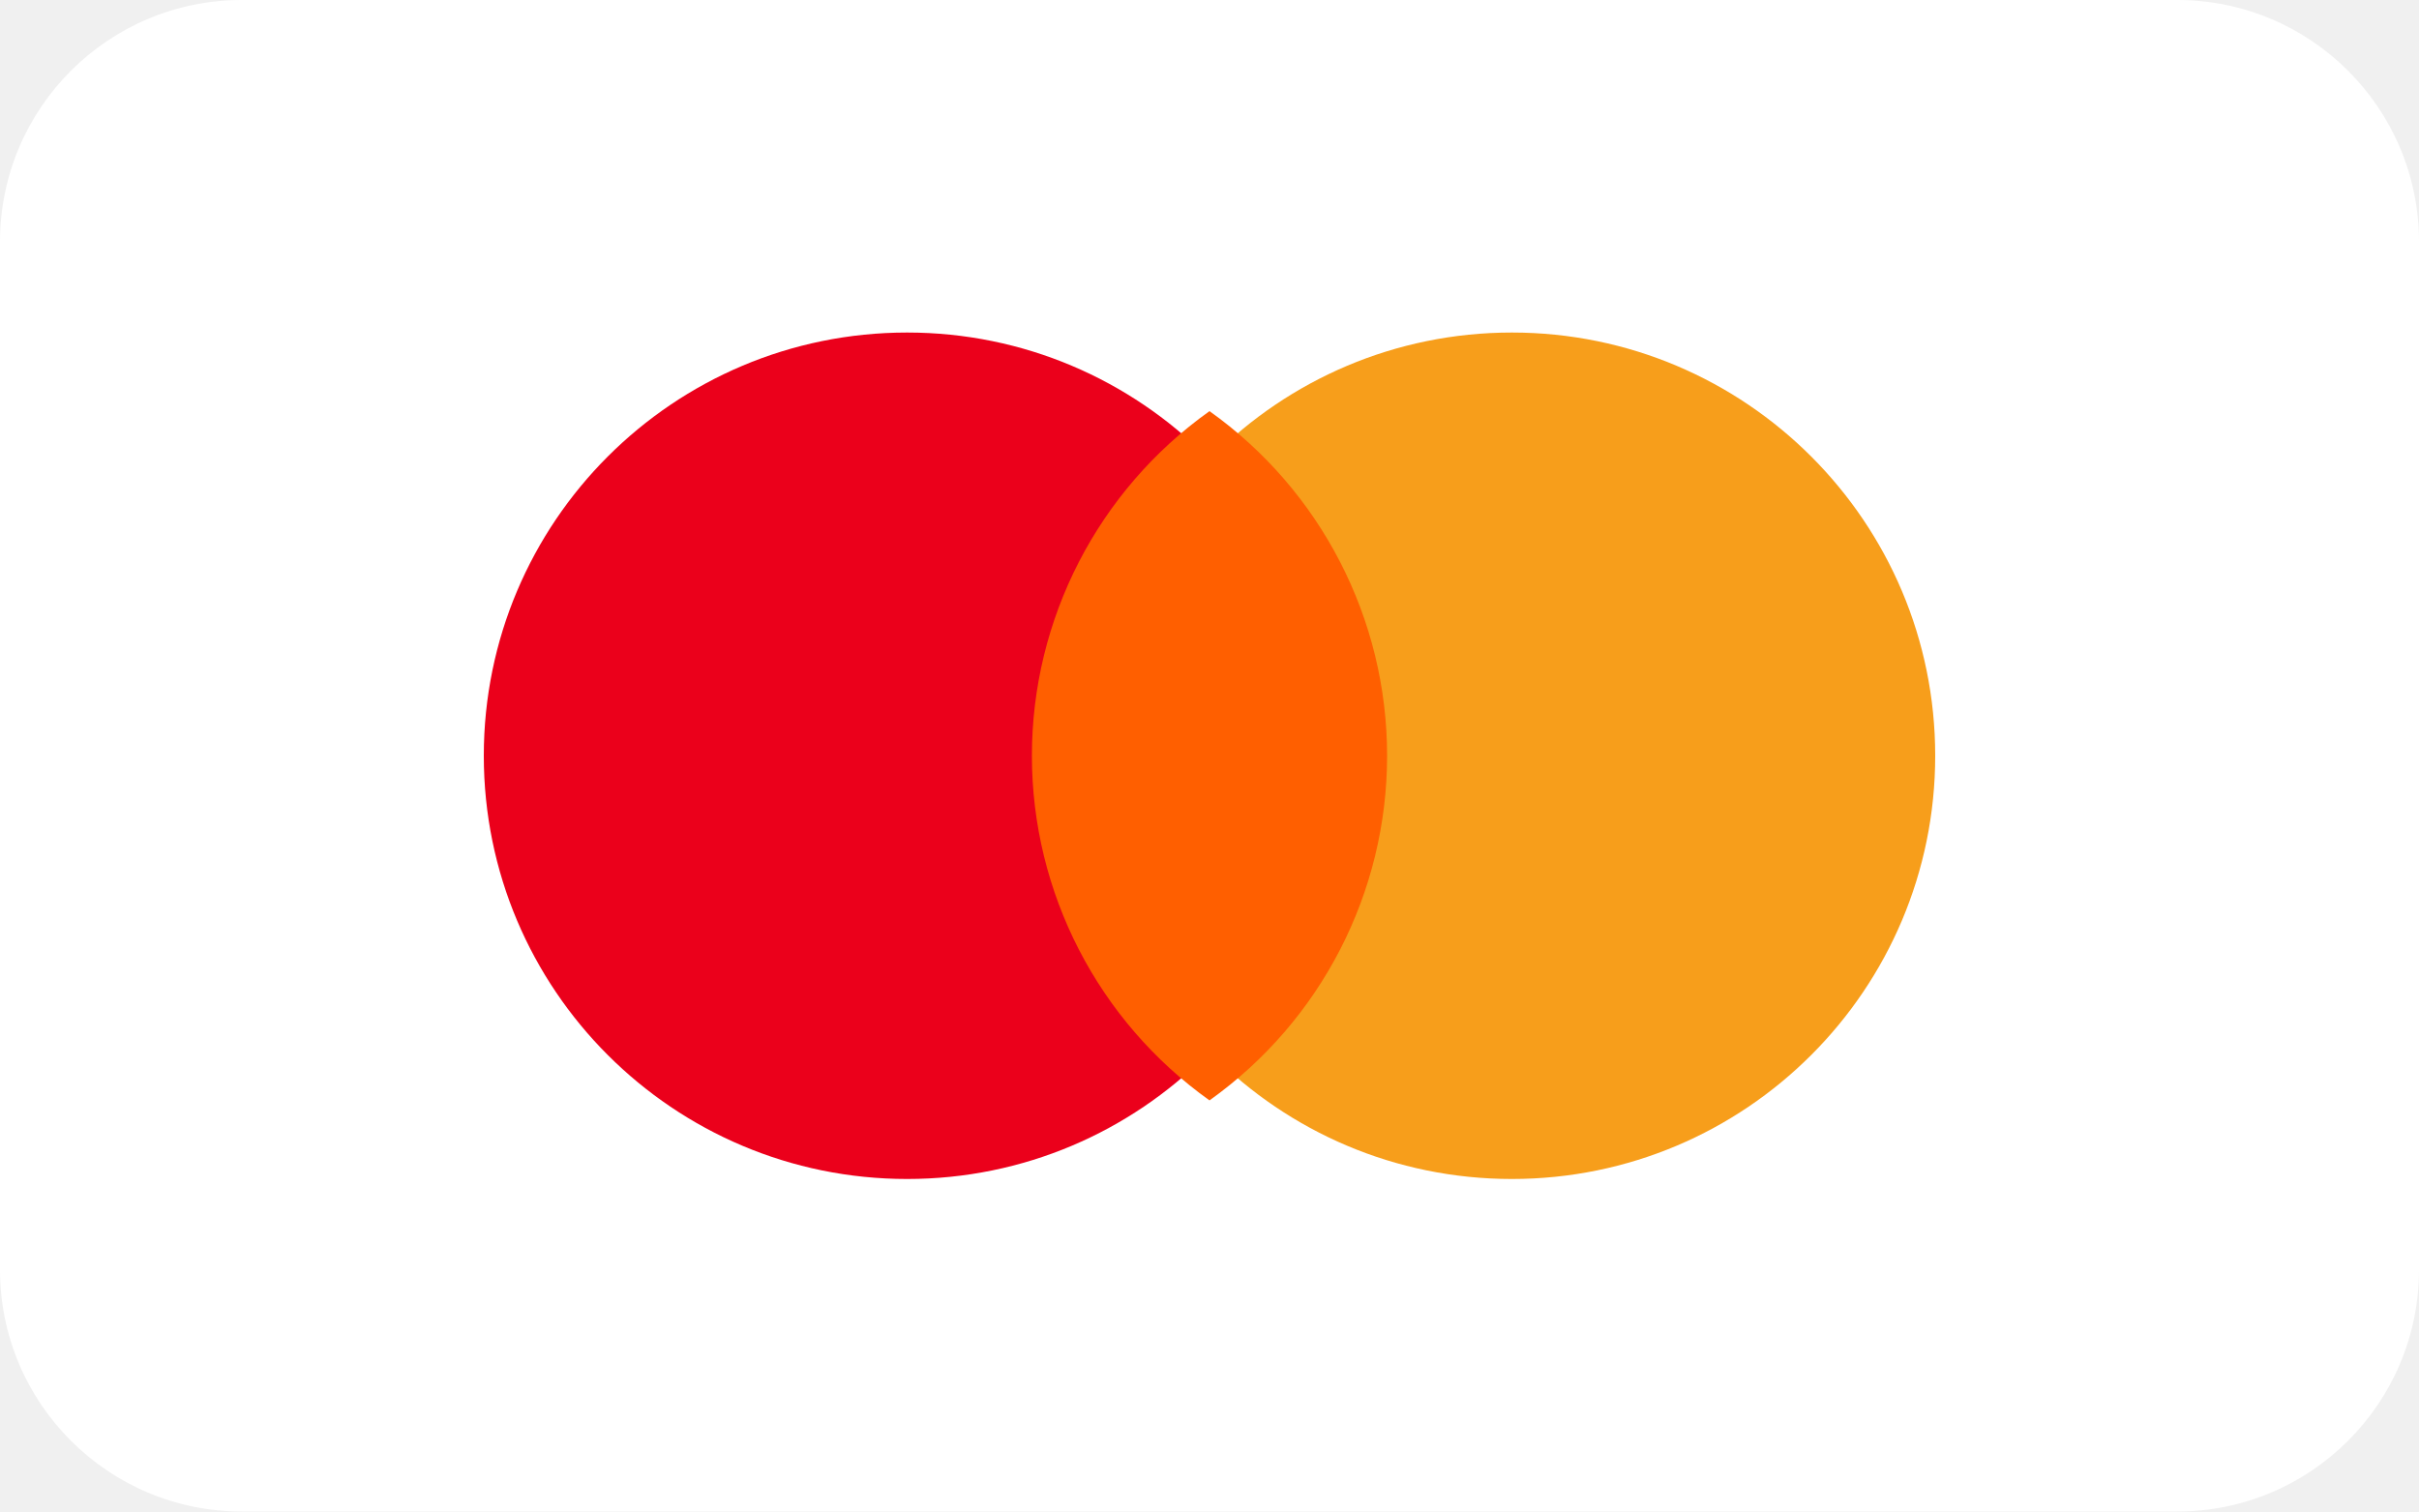
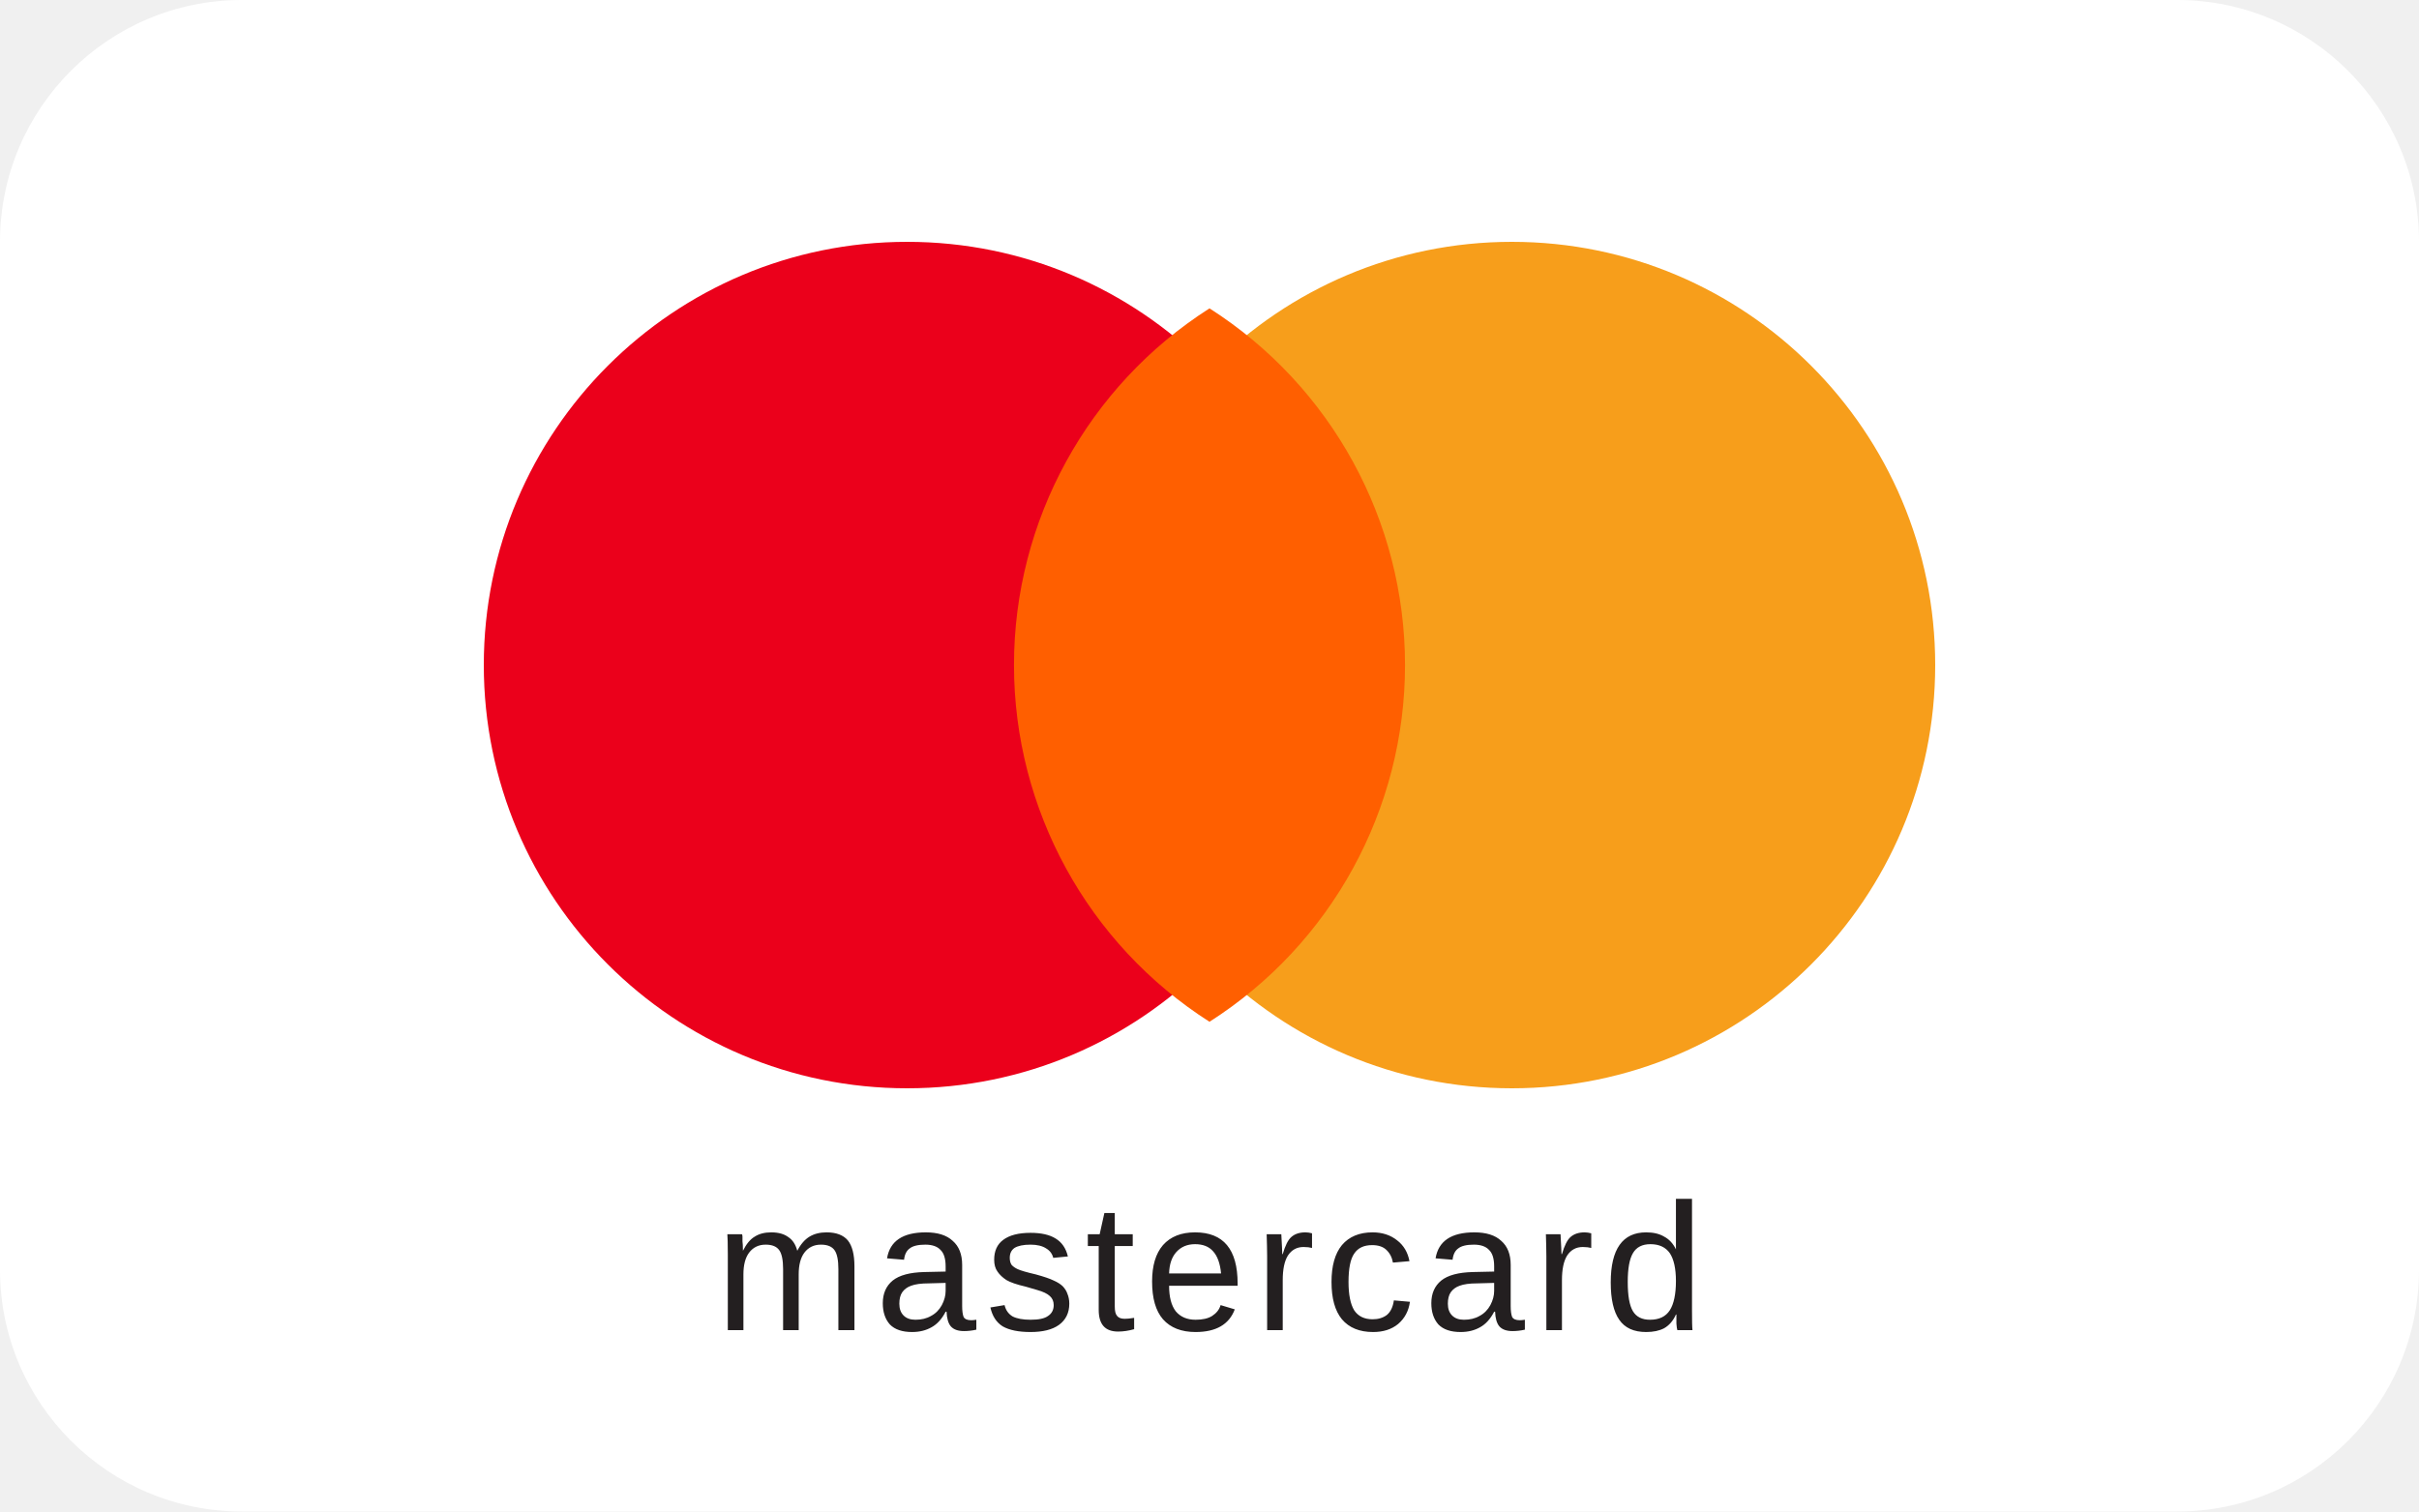
<svg xmlns="http://www.w3.org/2000/svg" viewBox="0 0 80 50">
  <rect width="80" height="50" rx="8" fill="#fff" />
-   <circle cx="30" cy="25" r="14" fill="#EB001B" />
-   <circle cx="50" cy="25" r="14" fill="#F79E1B" />
-   <path d="M40,13.6a14,14 0 0,1 0,22.8A14,14 0 0,1 40,13.6z" fill="#FF5F00" />
+   <circle cx="30" cy="22" r="14" fill="#EB001B" />
+   <circle cx="50" cy="22" r="14" fill="#F79E1B" />
+   <path d="M40,10.2a14,14 0 0,1 0,23.6A14,14 0 0,1 40,10.2z" fill="#FF5F00" />
+   <text x="40" y="44" text-anchor="middle" fill="#231F20" font-size="6" font-weight="400" font-family="Arial,sans-serif" letter-spacing=".3">mastercard</text>
</svg>
